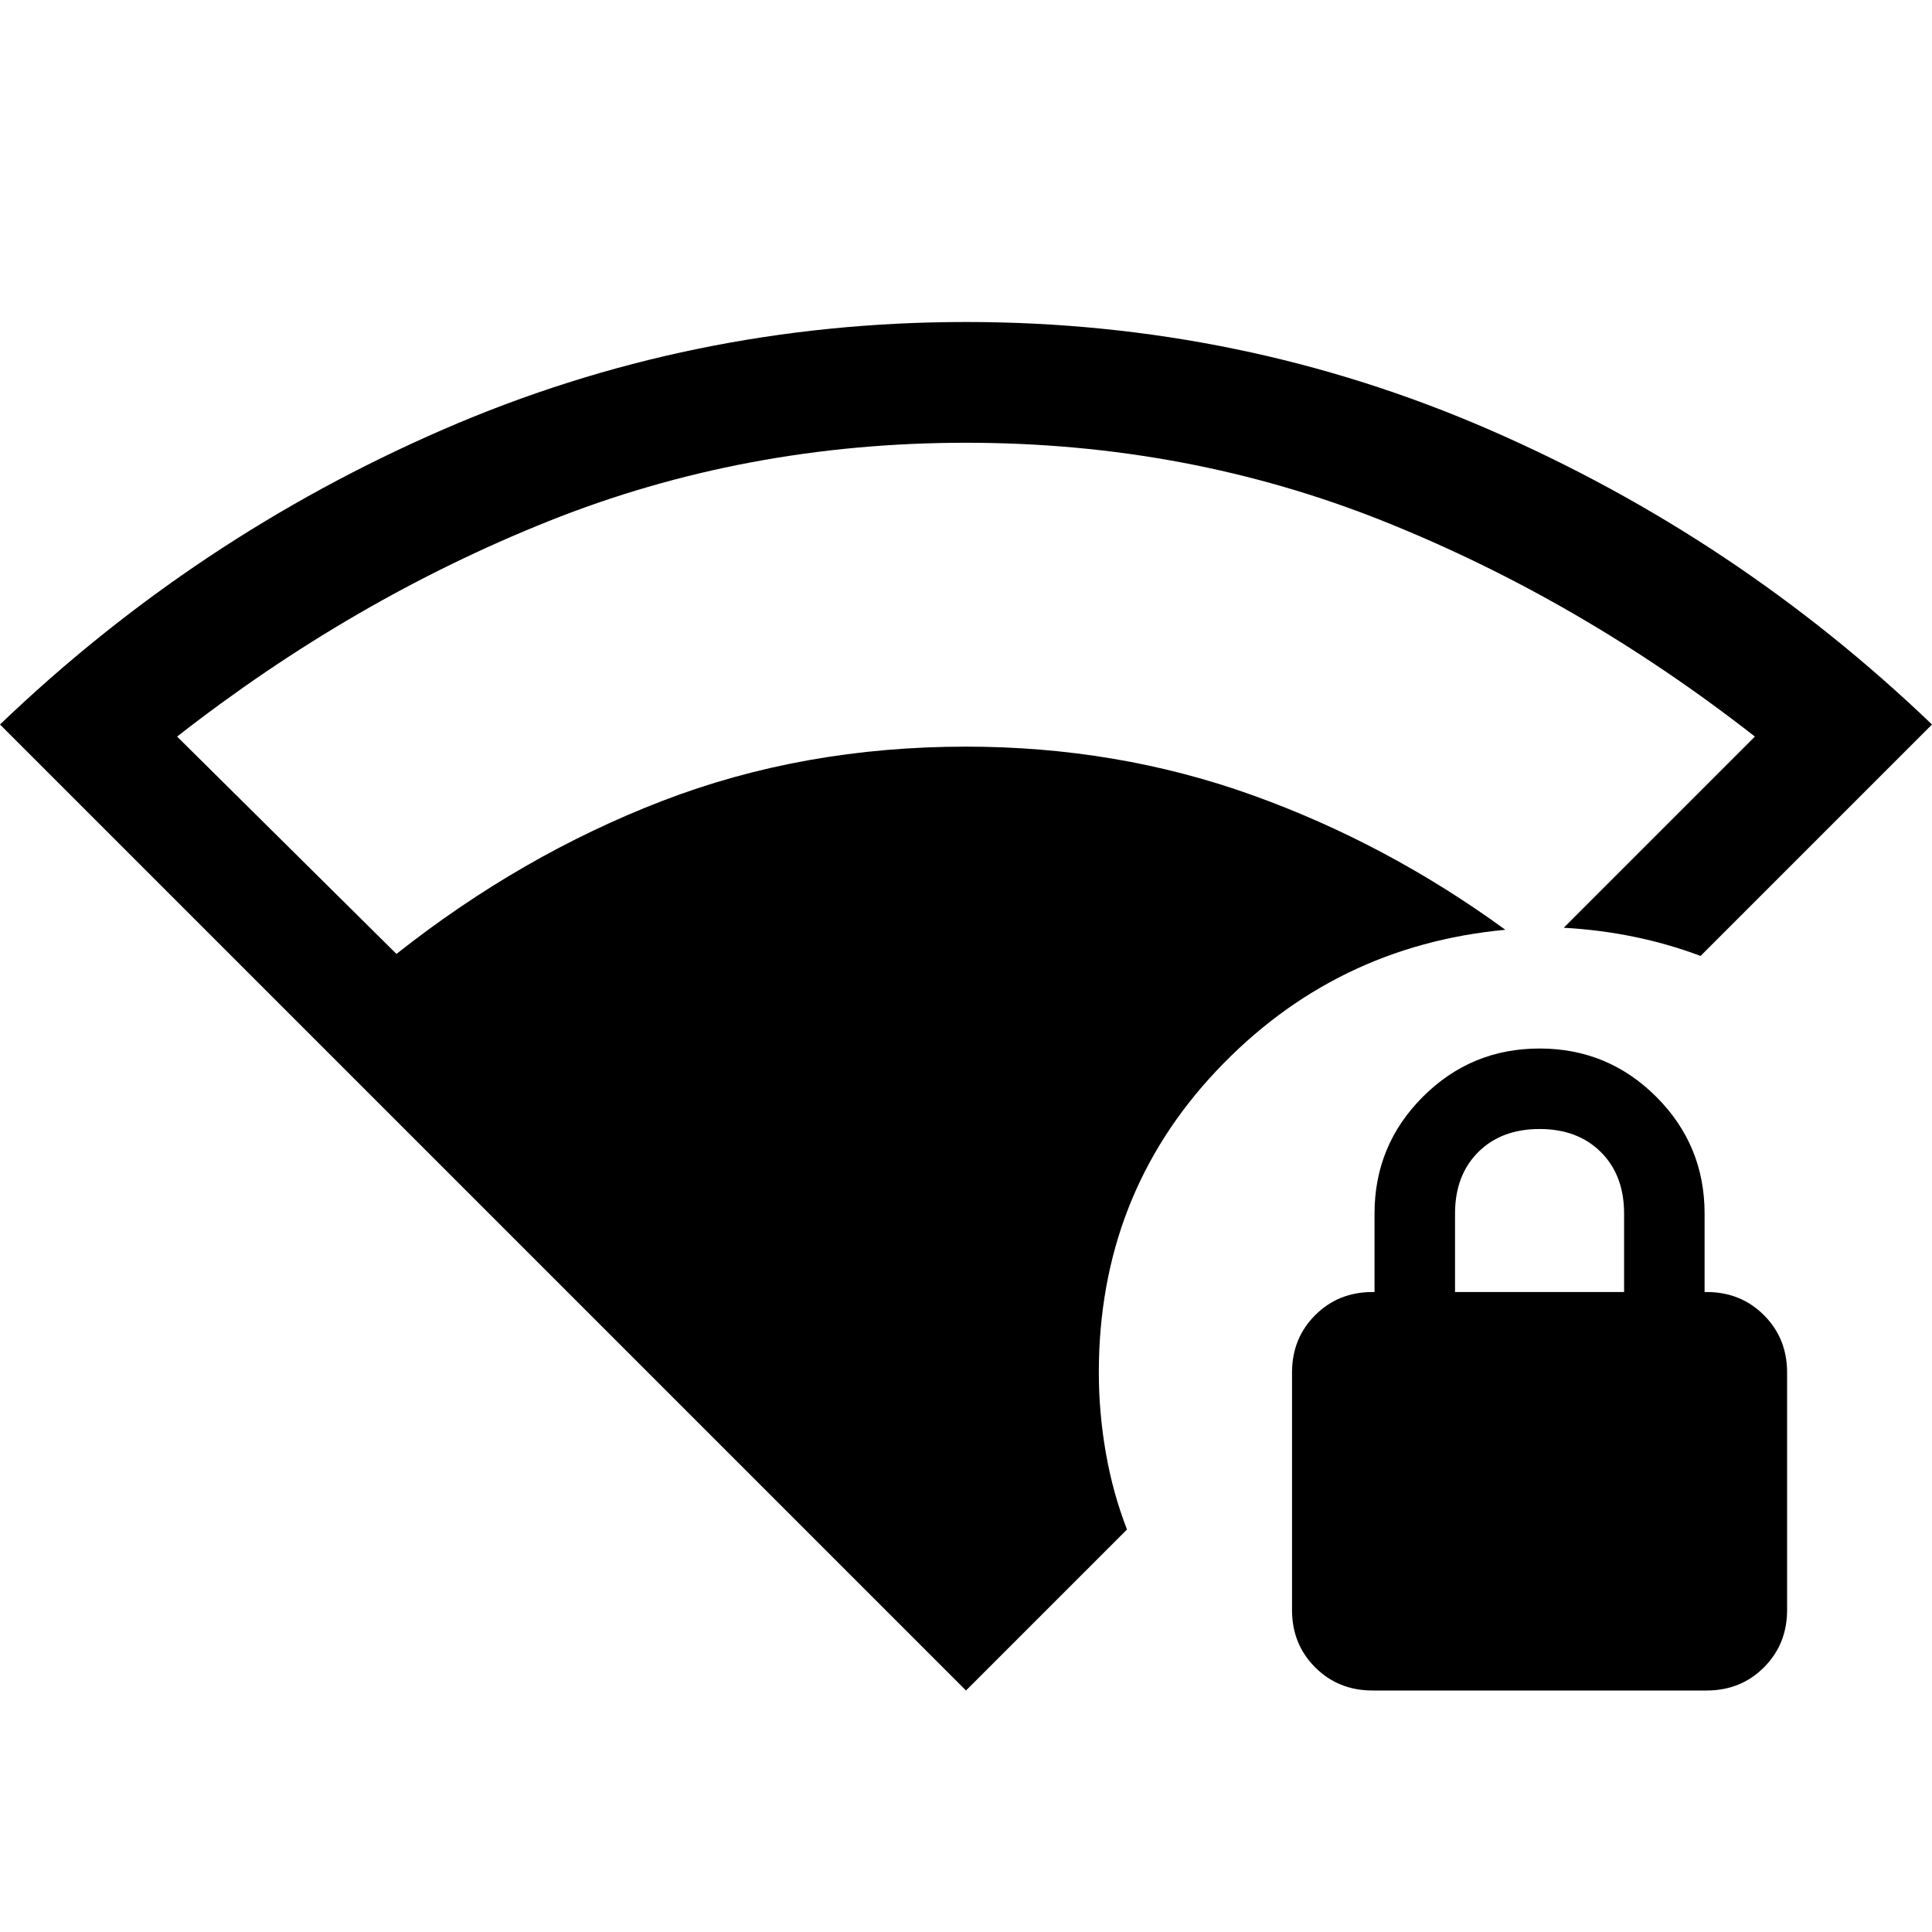
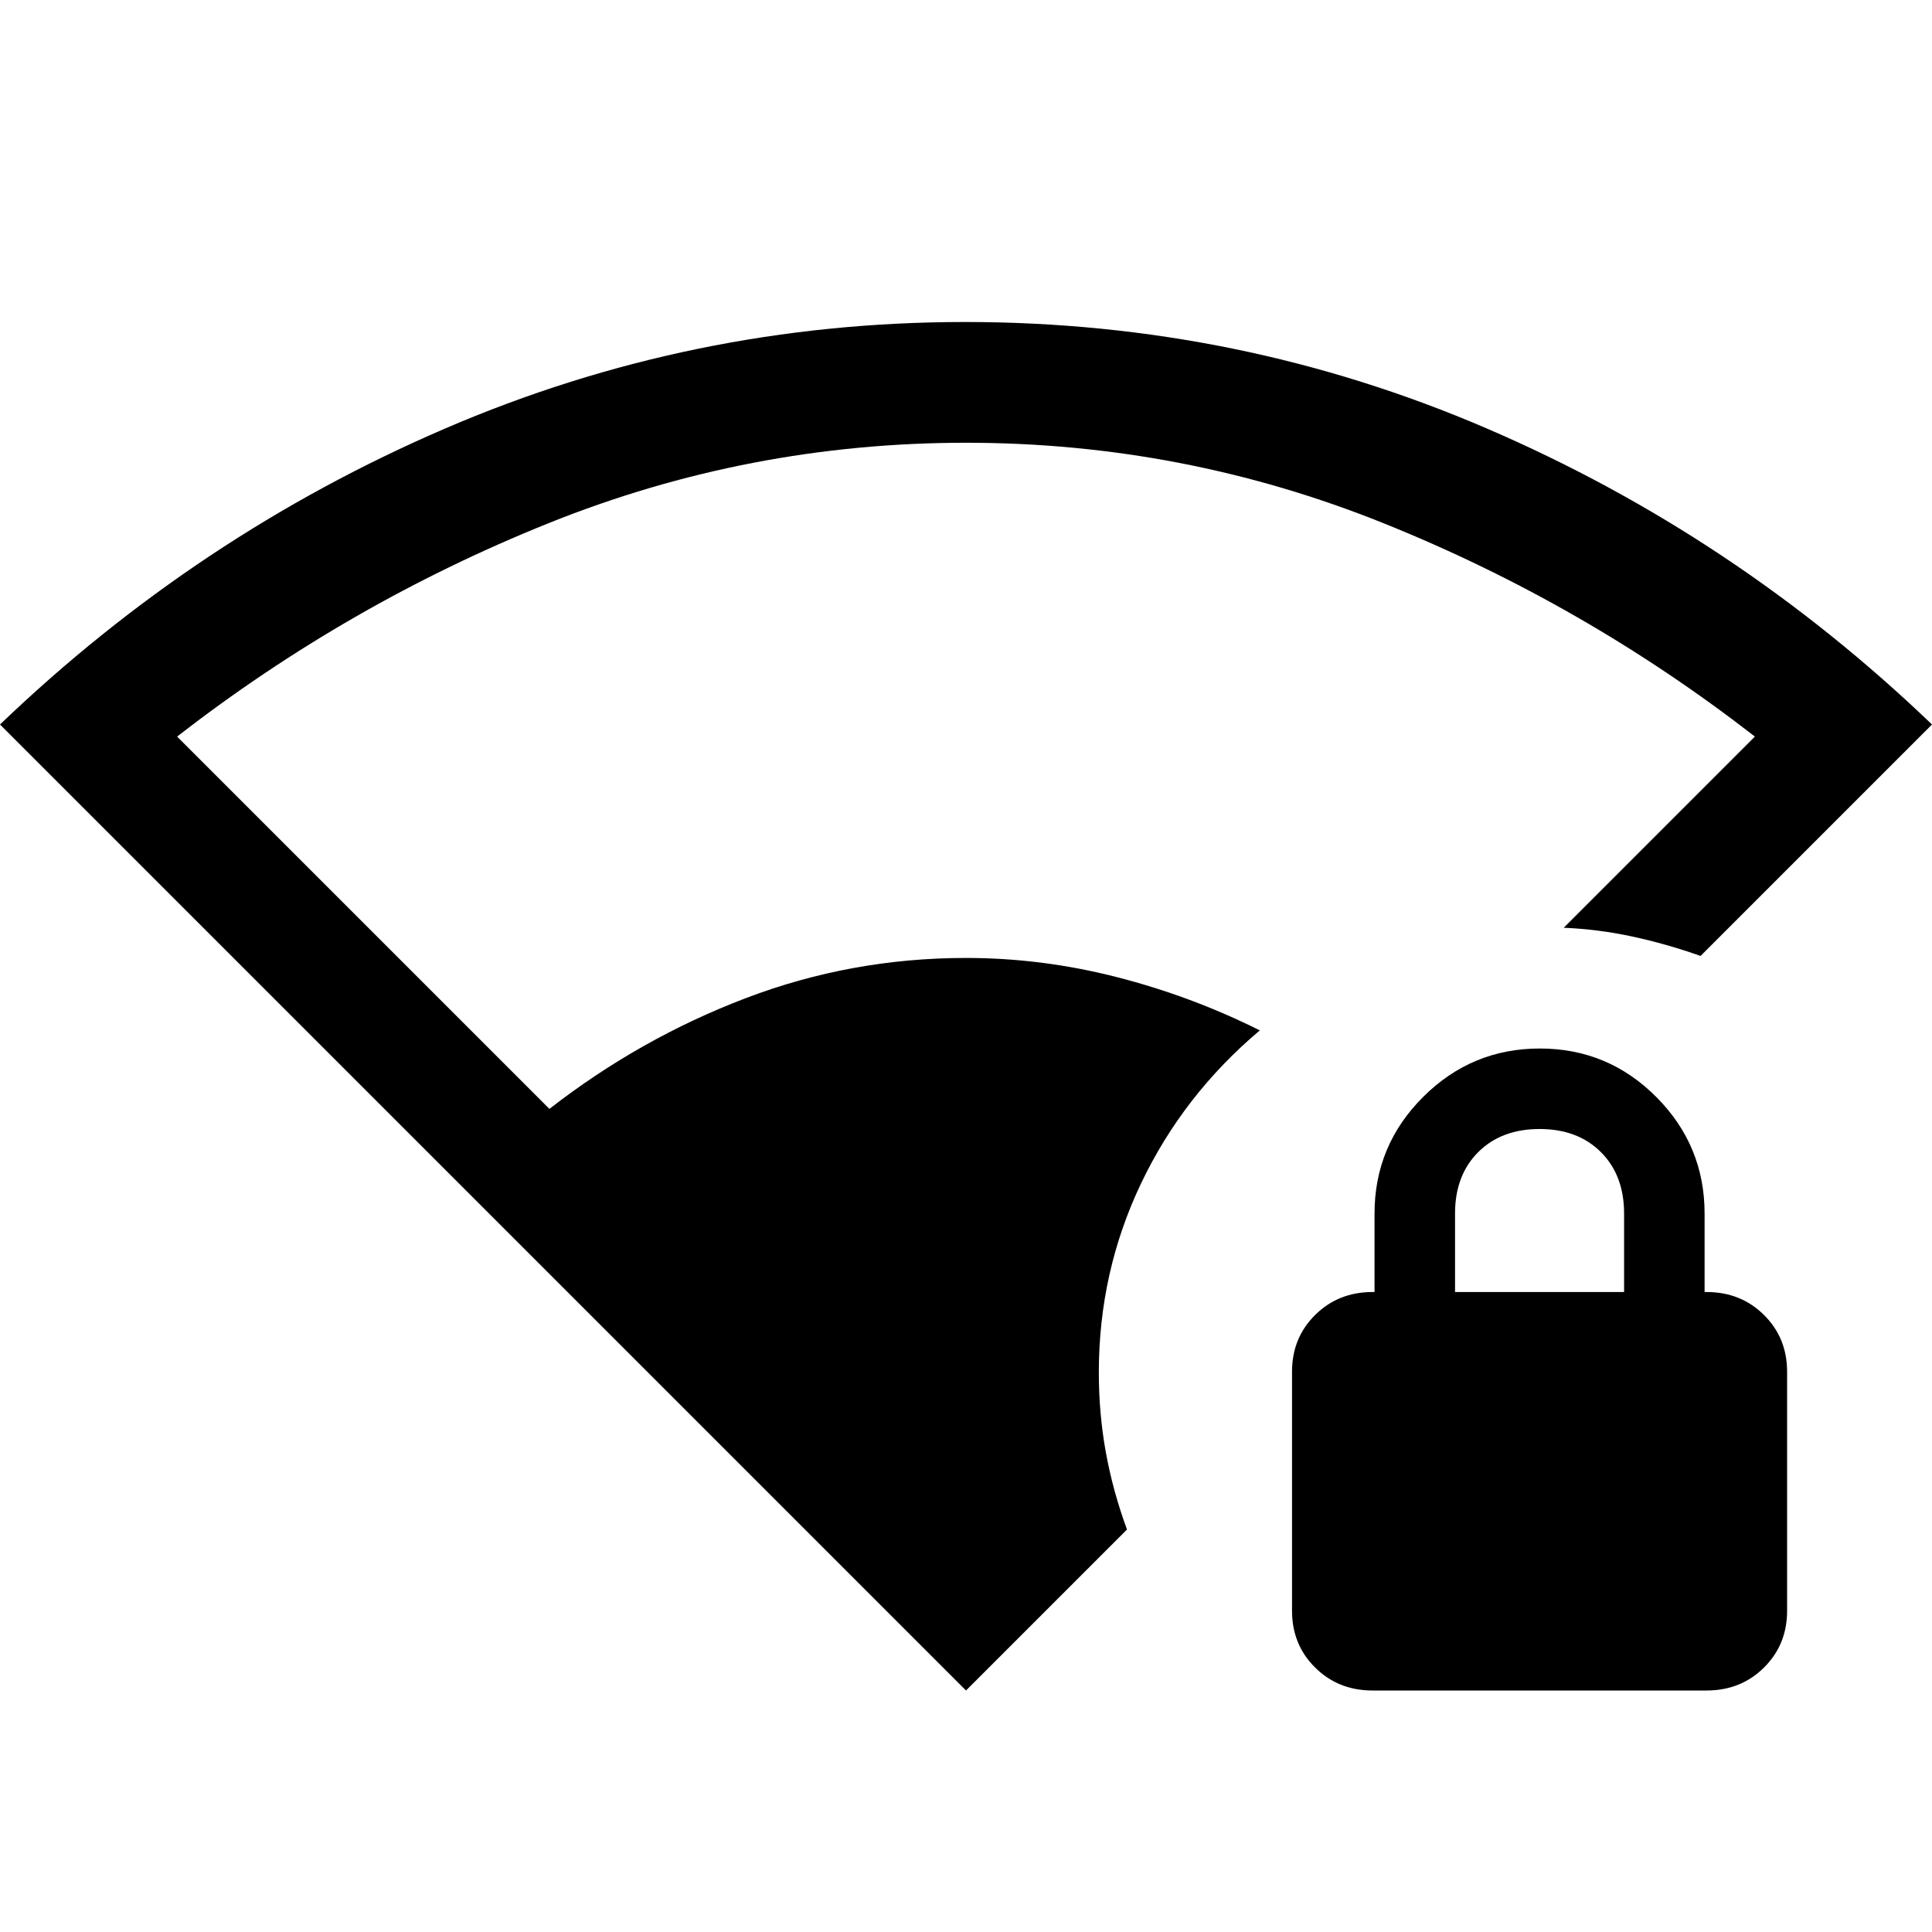
<svg xmlns="http://www.w3.org/2000/svg" height="48" viewBox="0 -960 960 960" width="48">
-   <path d="M480-120 0-600q97-93 220-146.5T480-800q137 0 260 53.5T960-600L845-485q-16-6-33-9.5t-35-4.5l95-95q-87-68-184.5-107T480-740q-110 0-207.5 39T88-594l109 108q62-49 132-76t151-27q75 0 142 24t126 67q-85 8-143.5 70T546-278q0 20 3.5 40t10.5 38l-80 80Zm202 0q-17 0-28.5-11.5T642-160v-118q0-17 11.5-28.5T682-318h1v-39q0-34 24-58t58-24q34 0 58 24t24 58v39h1q17 0 28.5 11.5T888-278v118q0 17-11.5 28.5T848-120H682Zm41-198h84v-39q0-19-11.5-30.5T765-399q-19 0-30.5 11.5T723-357v39Z" />
+   <path d="M480-120 0-600q98-94 221-147t258.502-53Q616-800 739-747t221 147L845-485q-17-6-33.88-9.636Q794.239-498.273 777-499l95-95q-85-66-184.5-106T480-740q-108 0-207.5 40T88-594l185 185q45-35 97.5-55T480-484q37.739 0 74.87 9.5Q592-465 626-448q-38 32-59 76t-21 94q0 20.453 3.5 39.727Q553-219 560-200l-80 80Zm202 0q-17 0-28.5-11.385T642-159.6v-118.8q0-16.83 11.5-28.215Q665-318 682-318h1v-39q0-33.825 24.124-57.913 24.124-24.087 58-24.087Q799-439 823-414.913q24 24.088 24 57.913v39h1q17 0 28.5 11.385T888-278.4v118.8q0 16.83-11.5 28.215Q865-120 848-120H682Zm41-198h84v-39q0-19-11.5-30.5T765-399q-19 0-30.5 11.5T723-357v39Z" />
</svg>
